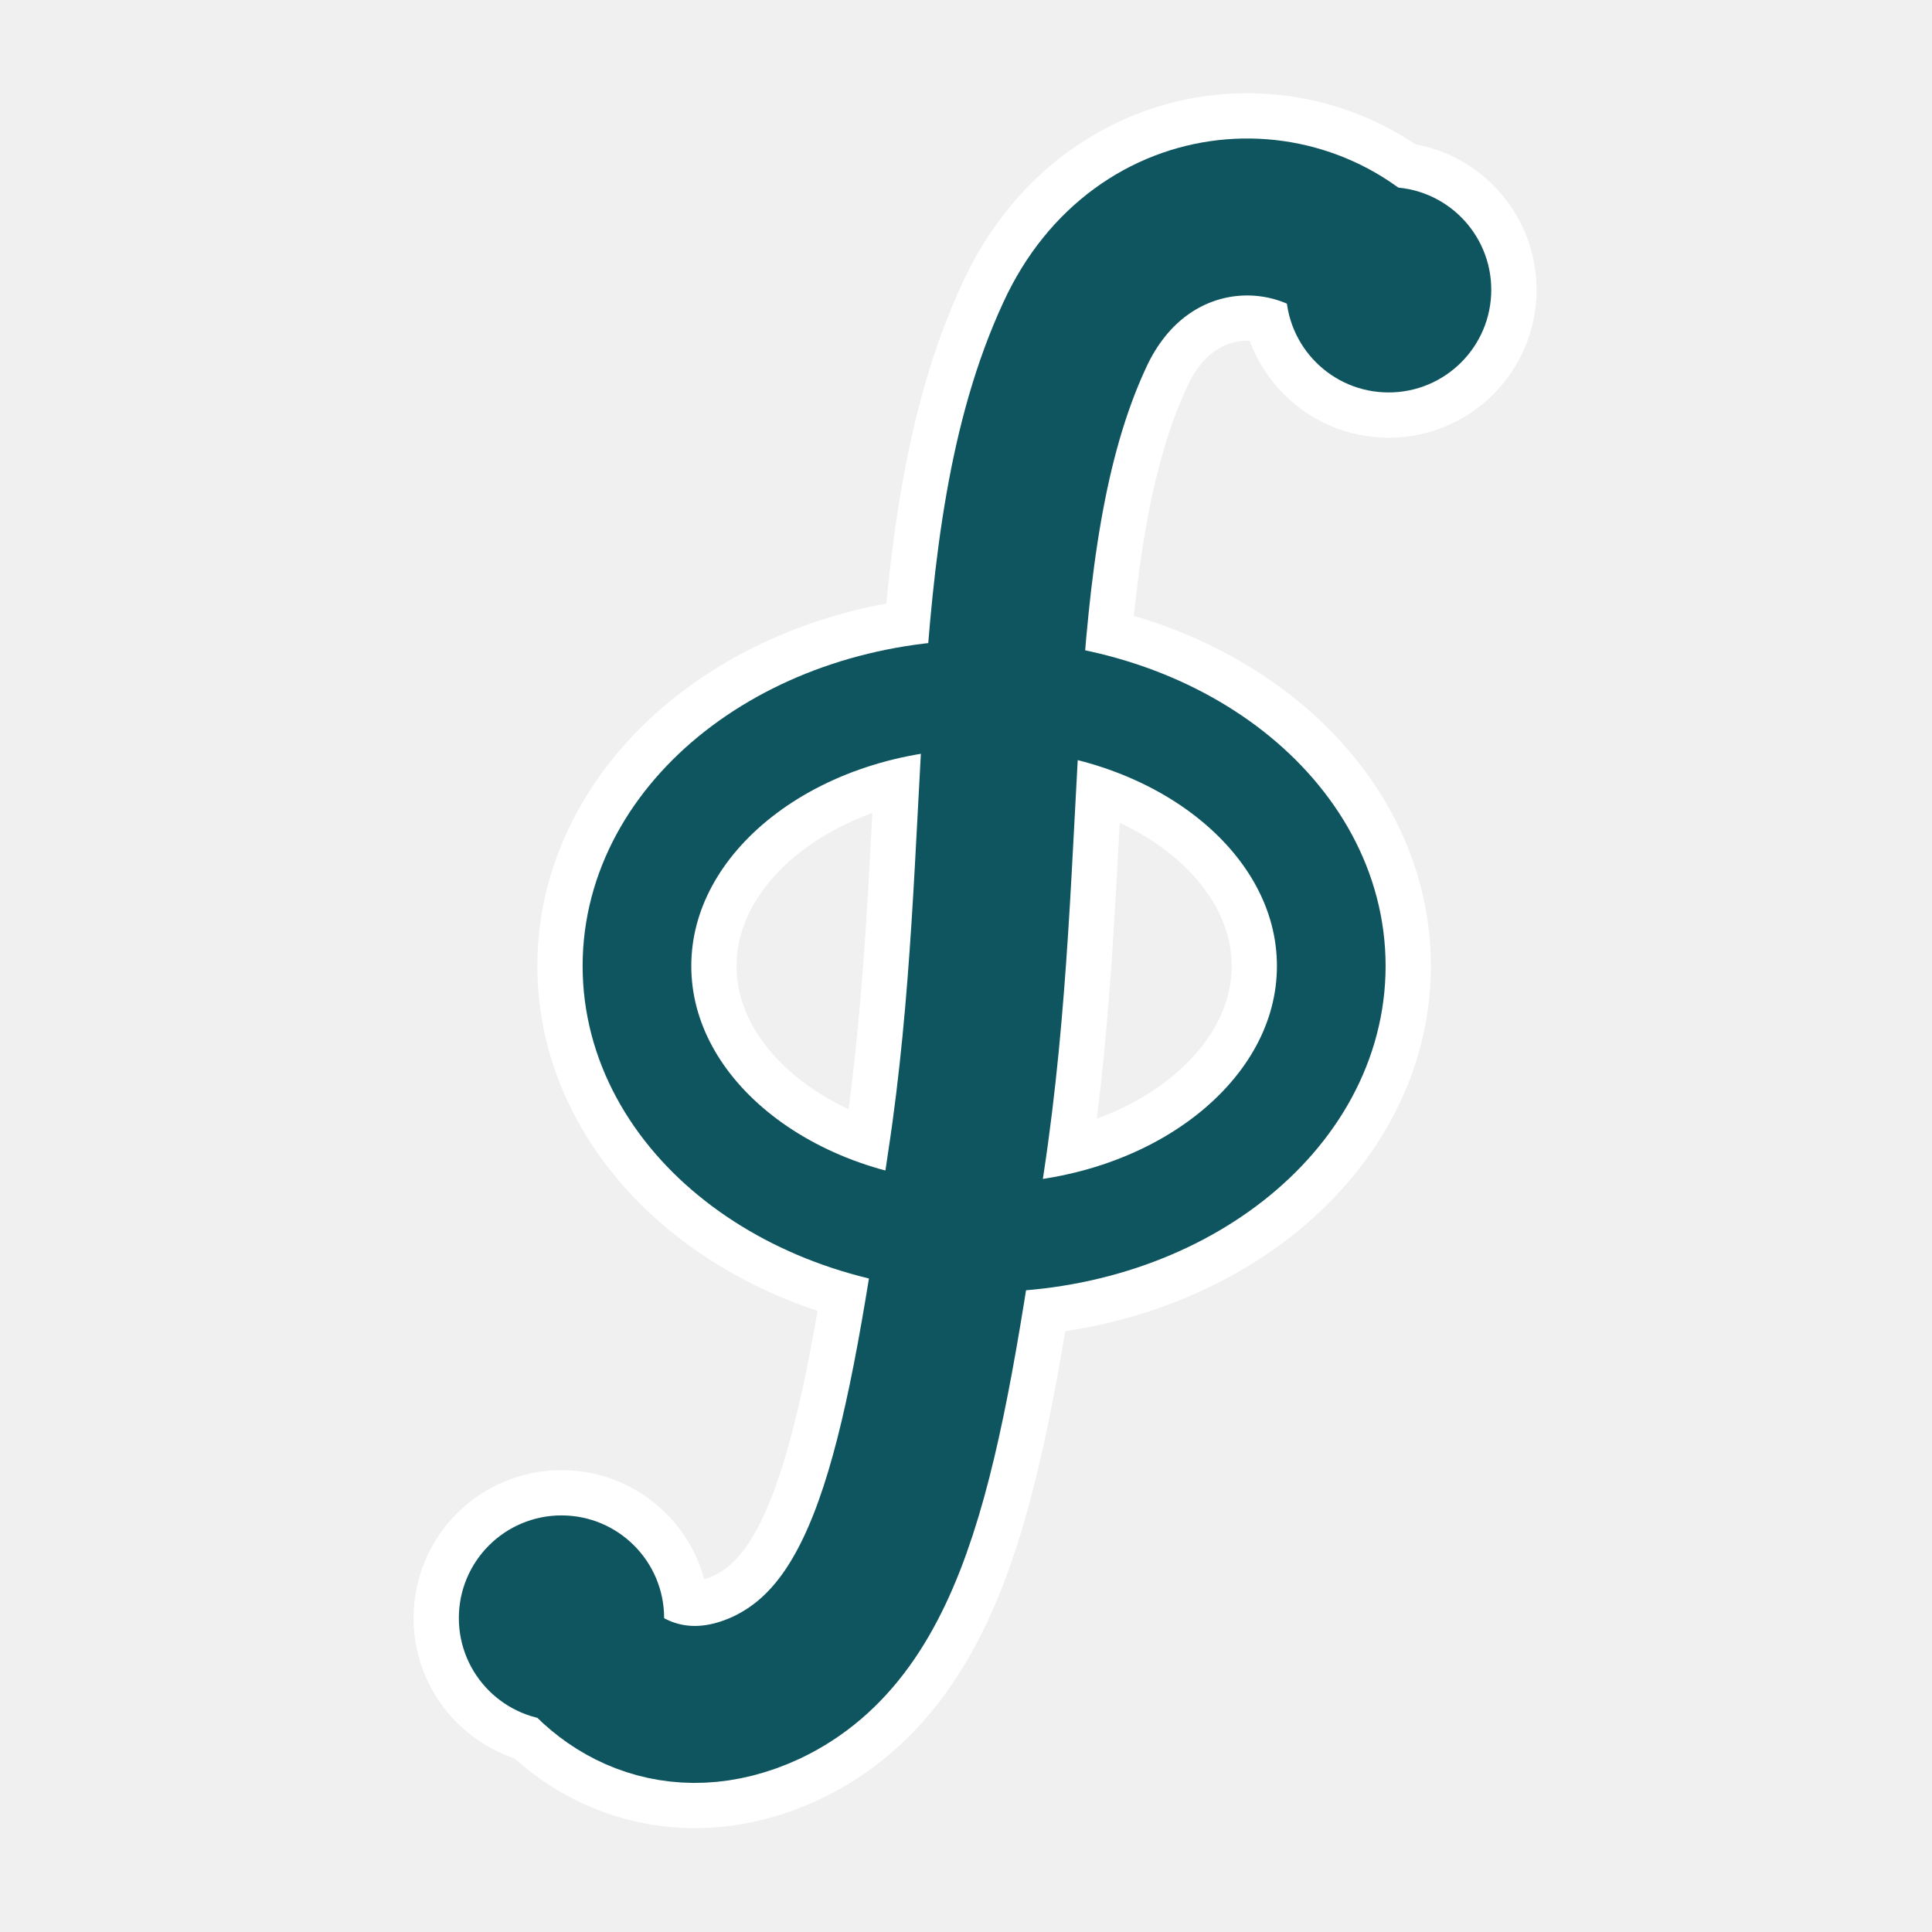
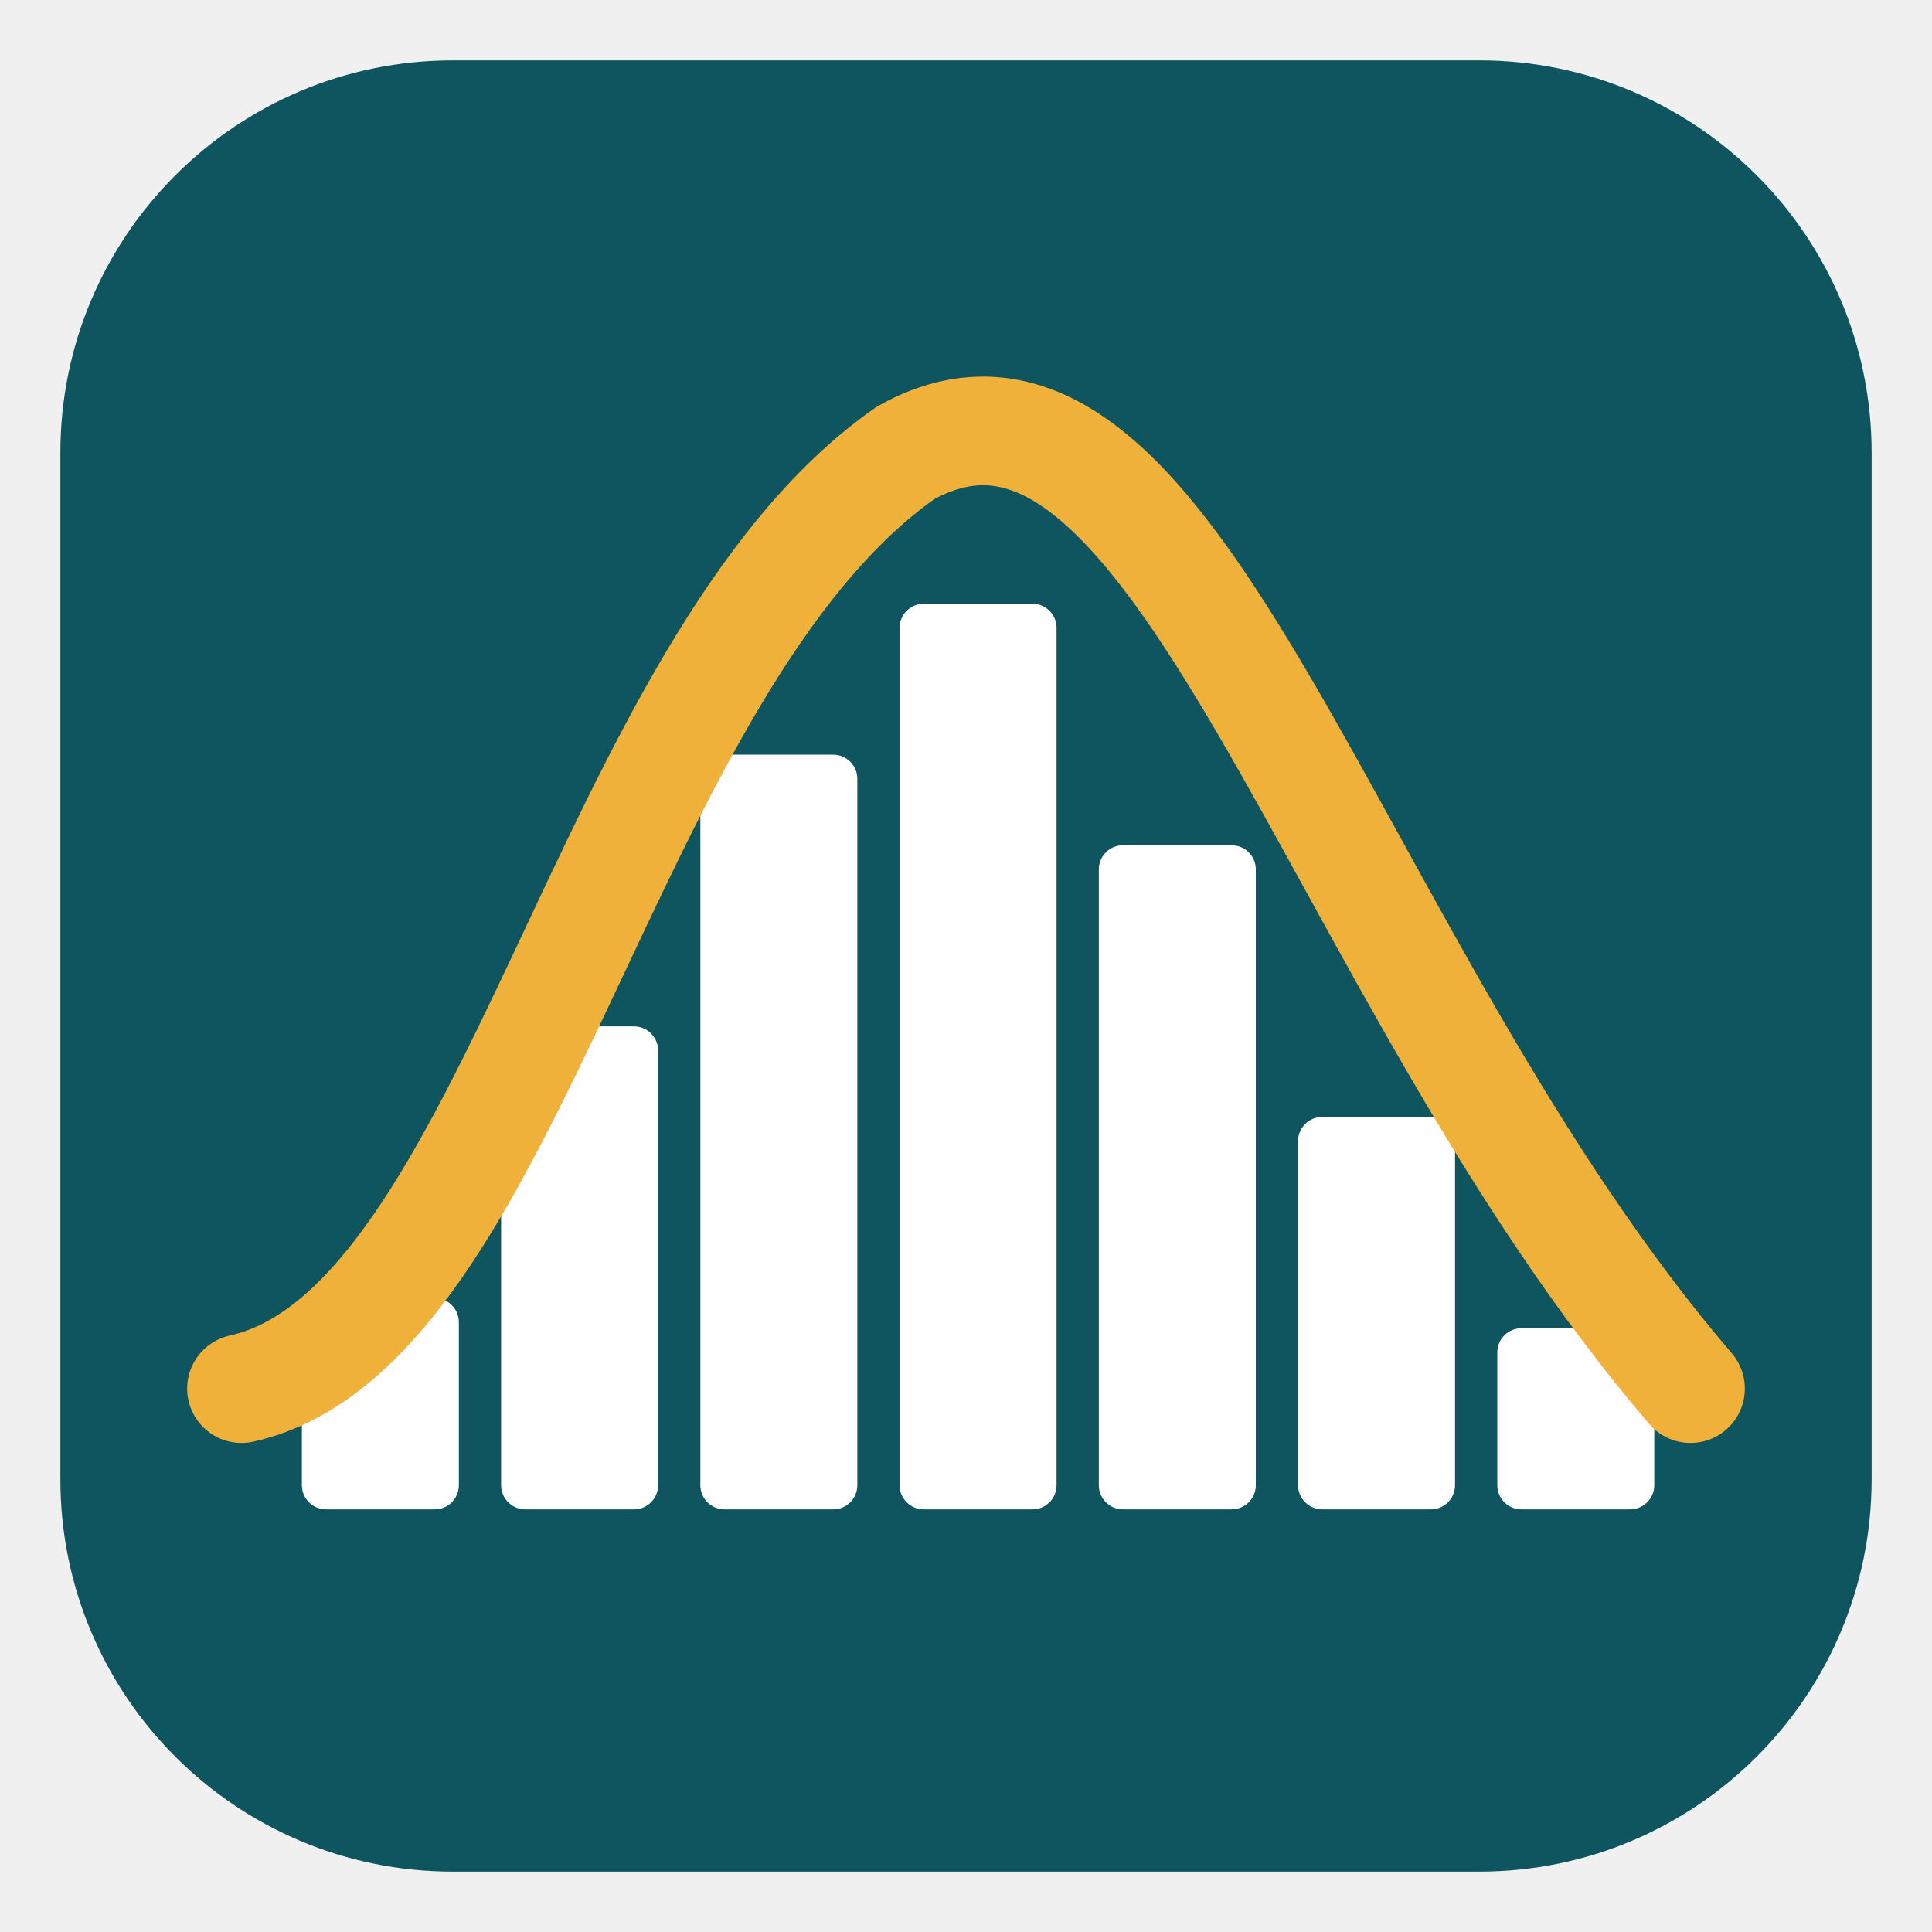
<svg xmlns="http://www.w3.org/2000/svg" viewBox="0 0 64 64">
-   <path d="M46 9.5c-2.6-3.4-8.2-3.2-10.4 1.6C32.4 18 33.6 28 32 38.5c-1.4 9.6-2.4 15.4-6.6 17.4-3 1.4-5.6 0-6.8-2.2" fill="none" stroke="#ffffff" stroke-width="8.2" stroke-linecap="round" />
-   <circle cx="46" cy="9.6" r="4.9" fill="#ffffff" />
-   <circle cx="18.6" cy="53.6" r="4.9" fill="#ffffff" />
-   <ellipse cx="32.6" cy="32" rx="11.5" ry="9" fill="none" stroke="#ffffff" stroke-width="6.6" />
-   <path d="M46 9.5c-2.6-3.4-8.2-3.2-10.4 1.6C32.4 18 33.6 28 32 38.5c-1.4 9.6-2.4 15.4-6.6 17.4-3 1.4-5.6 0-6.8-2.2" fill="none" stroke="#0f5560" stroke-width="5.2" stroke-linecap="round" />
-   <circle cx="46" cy="9.6" r="3.4" fill="#0f5560" />
-   <circle cx="18.6" cy="53.6" r="3.4" fill="#0f5560" />
-   <ellipse cx="32.6" cy="32" rx="11.5" ry="9" fill="none" stroke="#0f5560" stroke-width="3.6" />
+   <rect x="2" y="2" width="60" height="60" rx="13" fill="#0f5560" />
+   <rect x="10" y="43" width="5.2" height="7" rx="0.8" fill="#ffffff" />
+   <rect x="16.6" y="34" width="5.2" height="16" rx="0.8" fill="#ffffff" />
+   <rect x="23.2" y="25" width="5.2" height="25" rx="0.8" fill="#ffffff" />
+   <rect x="29.8" y="20" width="5.2" height="30" rx="0.8" fill="#ffffff" />
+   <rect x="36.4" y="28" width="5.2" height="22" rx="0.8" fill="#ffffff" />
+   <rect x="43" y="37" width="5.2" height="13" rx="0.8" fill="#ffffff" />
+   <rect x="49.6" y="44" width="5.2" height="6" rx="0.8" fill="#ffffff" />
+   <path d="M8 46 C17 44 20 22 30 15 C39 10 44 32 56 46" fill="none" stroke="#f0b13a" stroke-width="3.6" stroke-linecap="round" />
</svg>
